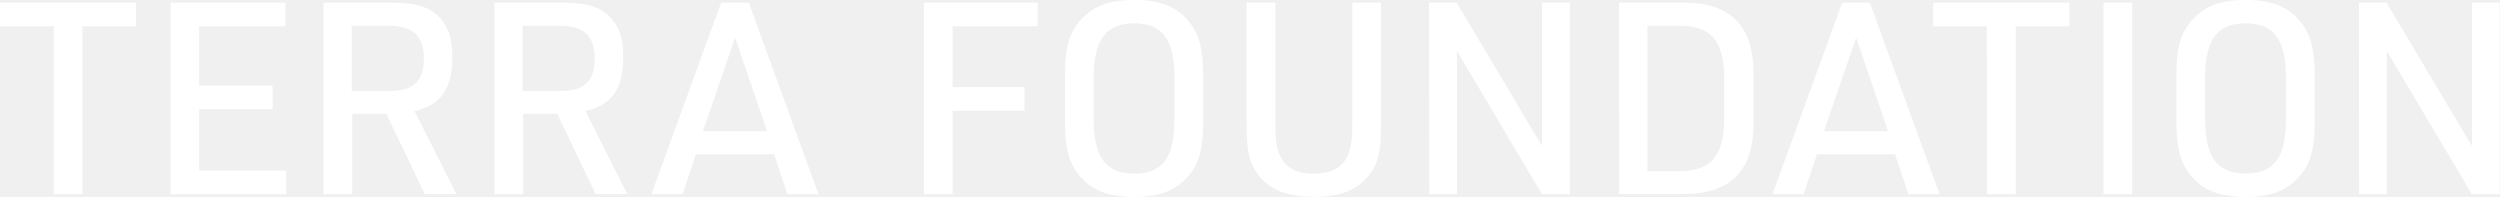
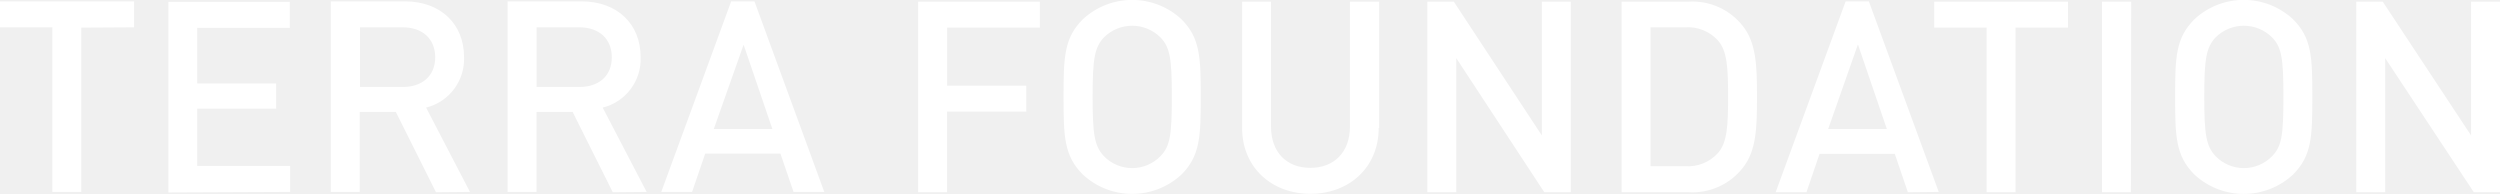
- <svg xmlns="http://www.w3.org/2000/svg" id="Layer_1" data-name="Layer 1" viewBox="0 0 452 35.6">
+ <svg xmlns="http://www.w3.org/2000/svg" id="Layer_1" data-name="Layer 1" viewBox="0 0 329.44 25.54">
  <defs>
-     <style>.cls-1{fill:#fff;}</style>
+     <style>.cls-1{fill:none;}.cls-2{clip-path:url(#clip-path);}.cls-3{fill:#fff;}</style>
+     <clipPath id="clip-path" transform="translate(-222.01 -295)">
+       <rect class="cls-1" width="792" height="612" />
+     </clipPath>
  </defs>
-   <path class="cls-1" d="M19.56,19.43H9.85V15.17h24.6v4.26h-9.7V49.8H19.56Z" transform="translate(-9.85 -14.68)" />
-   <path class="cls-1" d="M40.7,15.17H61.46v4.26H45.85V30.15H59.14v4.27H45.85V45.53H61.61V49.8H40.7Z" transform="translate(-9.85 -14.68)" />
-   <path class="cls-1" d="M73.54,49.8H68.35V15.17H80.67c4.27,0,6.7.72,8.49,2.52s2.47,4,2.47,7.32c0,5.73-2.08,8.68-6.84,9.75l7.57,15H86.64L79.7,35.25H73.54Zm6.94-18.68c4.17,0,6-1.84,6-5.87s-1.94-5.91-6.3-5.91H73.44V31.12Z" transform="translate(-9.85 -14.68)" />
-   <path class="cls-1" d="M104.44,49.8H99.25V15.17h12.32c4.27,0,6.69.72,8.49,2.52s2.47,4,2.47,7.32c0,5.73-2.08,8.68-6.84,9.75l7.57,15h-5.72L110.6,35.25h-6.16Zm6.93-18.68c4.18,0,6-1.84,6-5.87s-1.94-5.91-6.31-5.91h-6.74V31.12Z" transform="translate(-9.85 -14.68)" />
-   <path class="cls-1" d="M135.67,42.57l-2.42,7.23h-5.63l12.61-34.63h5L157.84,49.8h-5.62l-2.43-7.23Zm7.09-21.1L136.94,38.4h11.59Z" transform="translate(-9.85 -14.68)" />
-   <path class="cls-1" d="M176.89,15.17h20.57v4.26H182.08v11h13v4.27h-13V49.8h-5.19Z" transform="translate(-9.85 -14.68)" />
-   <path class="cls-1" d="M202.4,28.26c0-5,.78-7.71,2.86-10,2.28-2.52,5.19-3.59,9.66-3.59,4.75,0,7.9,1.31,10.09,4.17,1.69,2.18,2.37,4.85,2.37,9.41V36.7c0,4.95-.77,7.76-2.86,10-2.28,2.53-5.19,3.59-9.6,3.59-4.81,0-8-1.31-10.14-4.17-1.7-2.18-2.38-4.85-2.38-9.41Zm19.79.49c0-6.94-2.18-9.85-7.27-9.85s-7.33,2.91-7.33,9.85v7.47c0,6.93,2.18,9.84,7.33,9.84s7.27-2.91,7.27-9.84Z" transform="translate(-9.85 -14.68)" />
-   <path class="cls-1" d="M240.43,15.17V37c0,3.35.29,4.9,1.07,6.26,1.21,2,2.91,2.81,5.91,2.81,3.16,0,5-1,6.12-3.25.58-1.26.82-2.91.82-5.82V15.17h5.19V37c0,5-.48,7.23-2.13,9.27-2.19,2.81-5.19,4-10,4-5.14,0-8.44-1.45-10.52-4.6-1.26-1.94-1.65-4.08-1.65-8.69V15.17Z" transform="translate(-9.85 -14.68)" />
-   <path class="cls-1" d="M268.22,15.17h5l15.42,25.9V15.17h5.05V49.8h-5.05L273.27,23.9V49.8h-5Z" transform="translate(-9.85 -14.68)" />
-   <path class="cls-1" d="M302.56,15.17H314c8.78-.15,13.1,4.31,12.86,13.29v8c.24,9-4.08,13.39-12.86,13.29h-11.4ZM313,45.63c6.11.09,8.54-2.57,8.59-9.56V28.89c-.05-7-2.48-9.7-8.59-9.55h-5.29V45.63Z" transform="translate(-9.85 -14.68)" />
-   <path class="cls-1" d="M338.36,42.57l-2.43,7.23h-5.62l12.61-34.63h5L360.53,49.8H354.9l-2.43-7.23Zm7.08-21.1L339.62,38.4h11.59Z" transform="translate(-9.85 -14.68)" />
-   <path class="cls-1" d="M369.06,19.43h-9.7V15.17H384v4.26h-9.7V49.8h-5.19Z" transform="translate(-9.85 -14.68)" />
-   <path class="cls-1" d="M390.16,15.17h5.19V49.8h-5.19Z" transform="translate(-9.85 -14.68)" />
-   <path class="cls-1" d="M403.35,28.26c0-5,.78-7.71,2.87-10,2.28-2.52,5.19-3.59,9.65-3.59,4.75,0,7.91,1.31,10.09,4.17,1.7,2.18,2.38,4.85,2.38,9.41V36.7c0,4.95-.78,7.76-2.87,10-2.28,2.53-5.19,3.59-9.6,3.59-4.8,0-8-1.31-10.14-4.17-1.7-2.18-2.38-4.85-2.38-9.41Zm19.8.49c0-6.94-2.19-9.85-7.28-9.85s-7.33,2.91-7.33,9.85v7.47c0,6.93,2.19,9.84,7.33,9.84s7.28-2.91,7.28-9.84Z" transform="translate(-9.85 -14.68)" />
-   <path class="cls-1" d="M436.34,15.17h5l15.43,25.9V15.17h5V49.8h-5L441.38,23.9V49.8h-5Z" transform="translate(-9.85 -14.68)" />
+   <g class="cls-2">
+     <path class="cls-3" d="M551.45,320.33V295.22h-3.81v17.63L536,295.22h-3.49v25.11h3.81V302.66L548,320.33Zm-28.54-12.56c0,5-.21,6.49-1.48,7.8a5.2,5.2,0,0,1-7.47,0c-1.24-1.34-1.48-2.83-1.48-7.8s.24-6.49,1.48-7.83a5.28,5.28,0,0,1,7.47,0c1.27,1.31,1.48,2.86,1.48,7.83m3.81,0c0-5.25-.07-7.76-2.54-10.23a9.55,9.55,0,0,0-13,0c-2.47,2.47-2.54,5-2.54,10.23s.07,7.76,2.54,10.23a9.55,9.55,0,0,0,13,0c2.47-2.47,2.54-5,2.54-10.23m-23.87-12.55H499v25.11h3.81Zm-8.33,3.42v-3.42H476.89v3.42h6.91v21.69h3.81V298.64ZM470.65,312h-7.73l3.92-11.15Zm6.84,8.29-9.21-25.11h-3.06L456,320.33h4.06l1.72-5.05h9.92l1.72,5.05Zm-27.76-12.56c0,3.74-.1,6.07-1.34,7.44a5.28,5.28,0,0,1-4.3,1.73h-4.58V298.6h4.58a5.31,5.31,0,0,1,4.3,1.73c1.24,1.38,1.34,3.7,1.34,7.44m3.81,0c0-4-.07-7.12-1.9-9.38a8.41,8.41,0,0,0-7.13-3.17H435.7v25.11h8.81a8.41,8.41,0,0,0,7.13-3.18c1.83-2.25,1.9-5.36,1.9-9.38M429,320.33V295.22h-3.81v17.63l-11.6-17.63h-3.49v25.11h3.81V302.66l11.6,17.67Zm-25.25-8.47V295.22H399.9v16.47c0,3.35-2.08,5.43-5.22,5.43s-5.18-2.08-5.18-5.43V295.22h-3.81v16.64c0,5.19,3.88,8.68,9,8.68s9-3.49,9-8.68m-27.26-4.09c0,5-.22,6.49-1.49,7.8a5.2,5.2,0,0,1-7.47,0c-1.24-1.34-1.48-2.83-1.48-7.8s.24-6.49,1.48-7.83a5.28,5.28,0,0,1,7.47,0c1.27,1.31,1.49,2.86,1.49,7.83m3.81,0c0-5.25-.08-7.76-2.54-10.23a9.56,9.56,0,0,0-13,0c-2.47,2.47-2.54,5-2.54,10.23s.07,7.76,2.54,10.23a9.56,9.56,0,0,0,13,0c2.46-2.47,2.54-5,2.54-10.23m-21.2-9.13v-3.42H343v25.11h3.81V309.71h10.44v-3.42H346.82v-7.65ZM323.79,312h-7.72L320,300.89Zm6.84,8.29-9.2-25.11h-3.07l-9.21,25.11h4.06l1.73-5.05h9.91l1.73,5.05Zm-28-17.74c0,2.47-1.72,3.91-4.26,3.91h-5.65v-7.86h5.65c2.54,0,4.26,1.48,4.26,3.95m4.59,17.74-5.79-11.11a6.59,6.59,0,0,0,5-6.67c0-4.27-3-7.33-7.79-7.33h-9.74v25.11h3.81V309.75h4.76l5.29,10.58Zm-27.86-17.74c0,2.47-1.73,3.91-4.27,3.91h-5.64v-7.86h5.64c2.54,0,4.27,1.48,4.27,3.95m4.58,17.74-5.78-11.11a6.6,6.6,0,0,0,5-6.67c0-4.27-3-7.33-7.8-7.33H265.6v25.11h3.81V309.75h4.76l5.29,10.58Zm-23.7,0v-3.42H248v-7.55H258.4V306H248v-7.33H260.2v-3.42h-16v25.11Zm-20.56-21.69v-3.42H222v3.42h6.91v21.69h3.81V298.64Z" transform="translate(-222.01 -295)" />
+   </g>
</svg>
